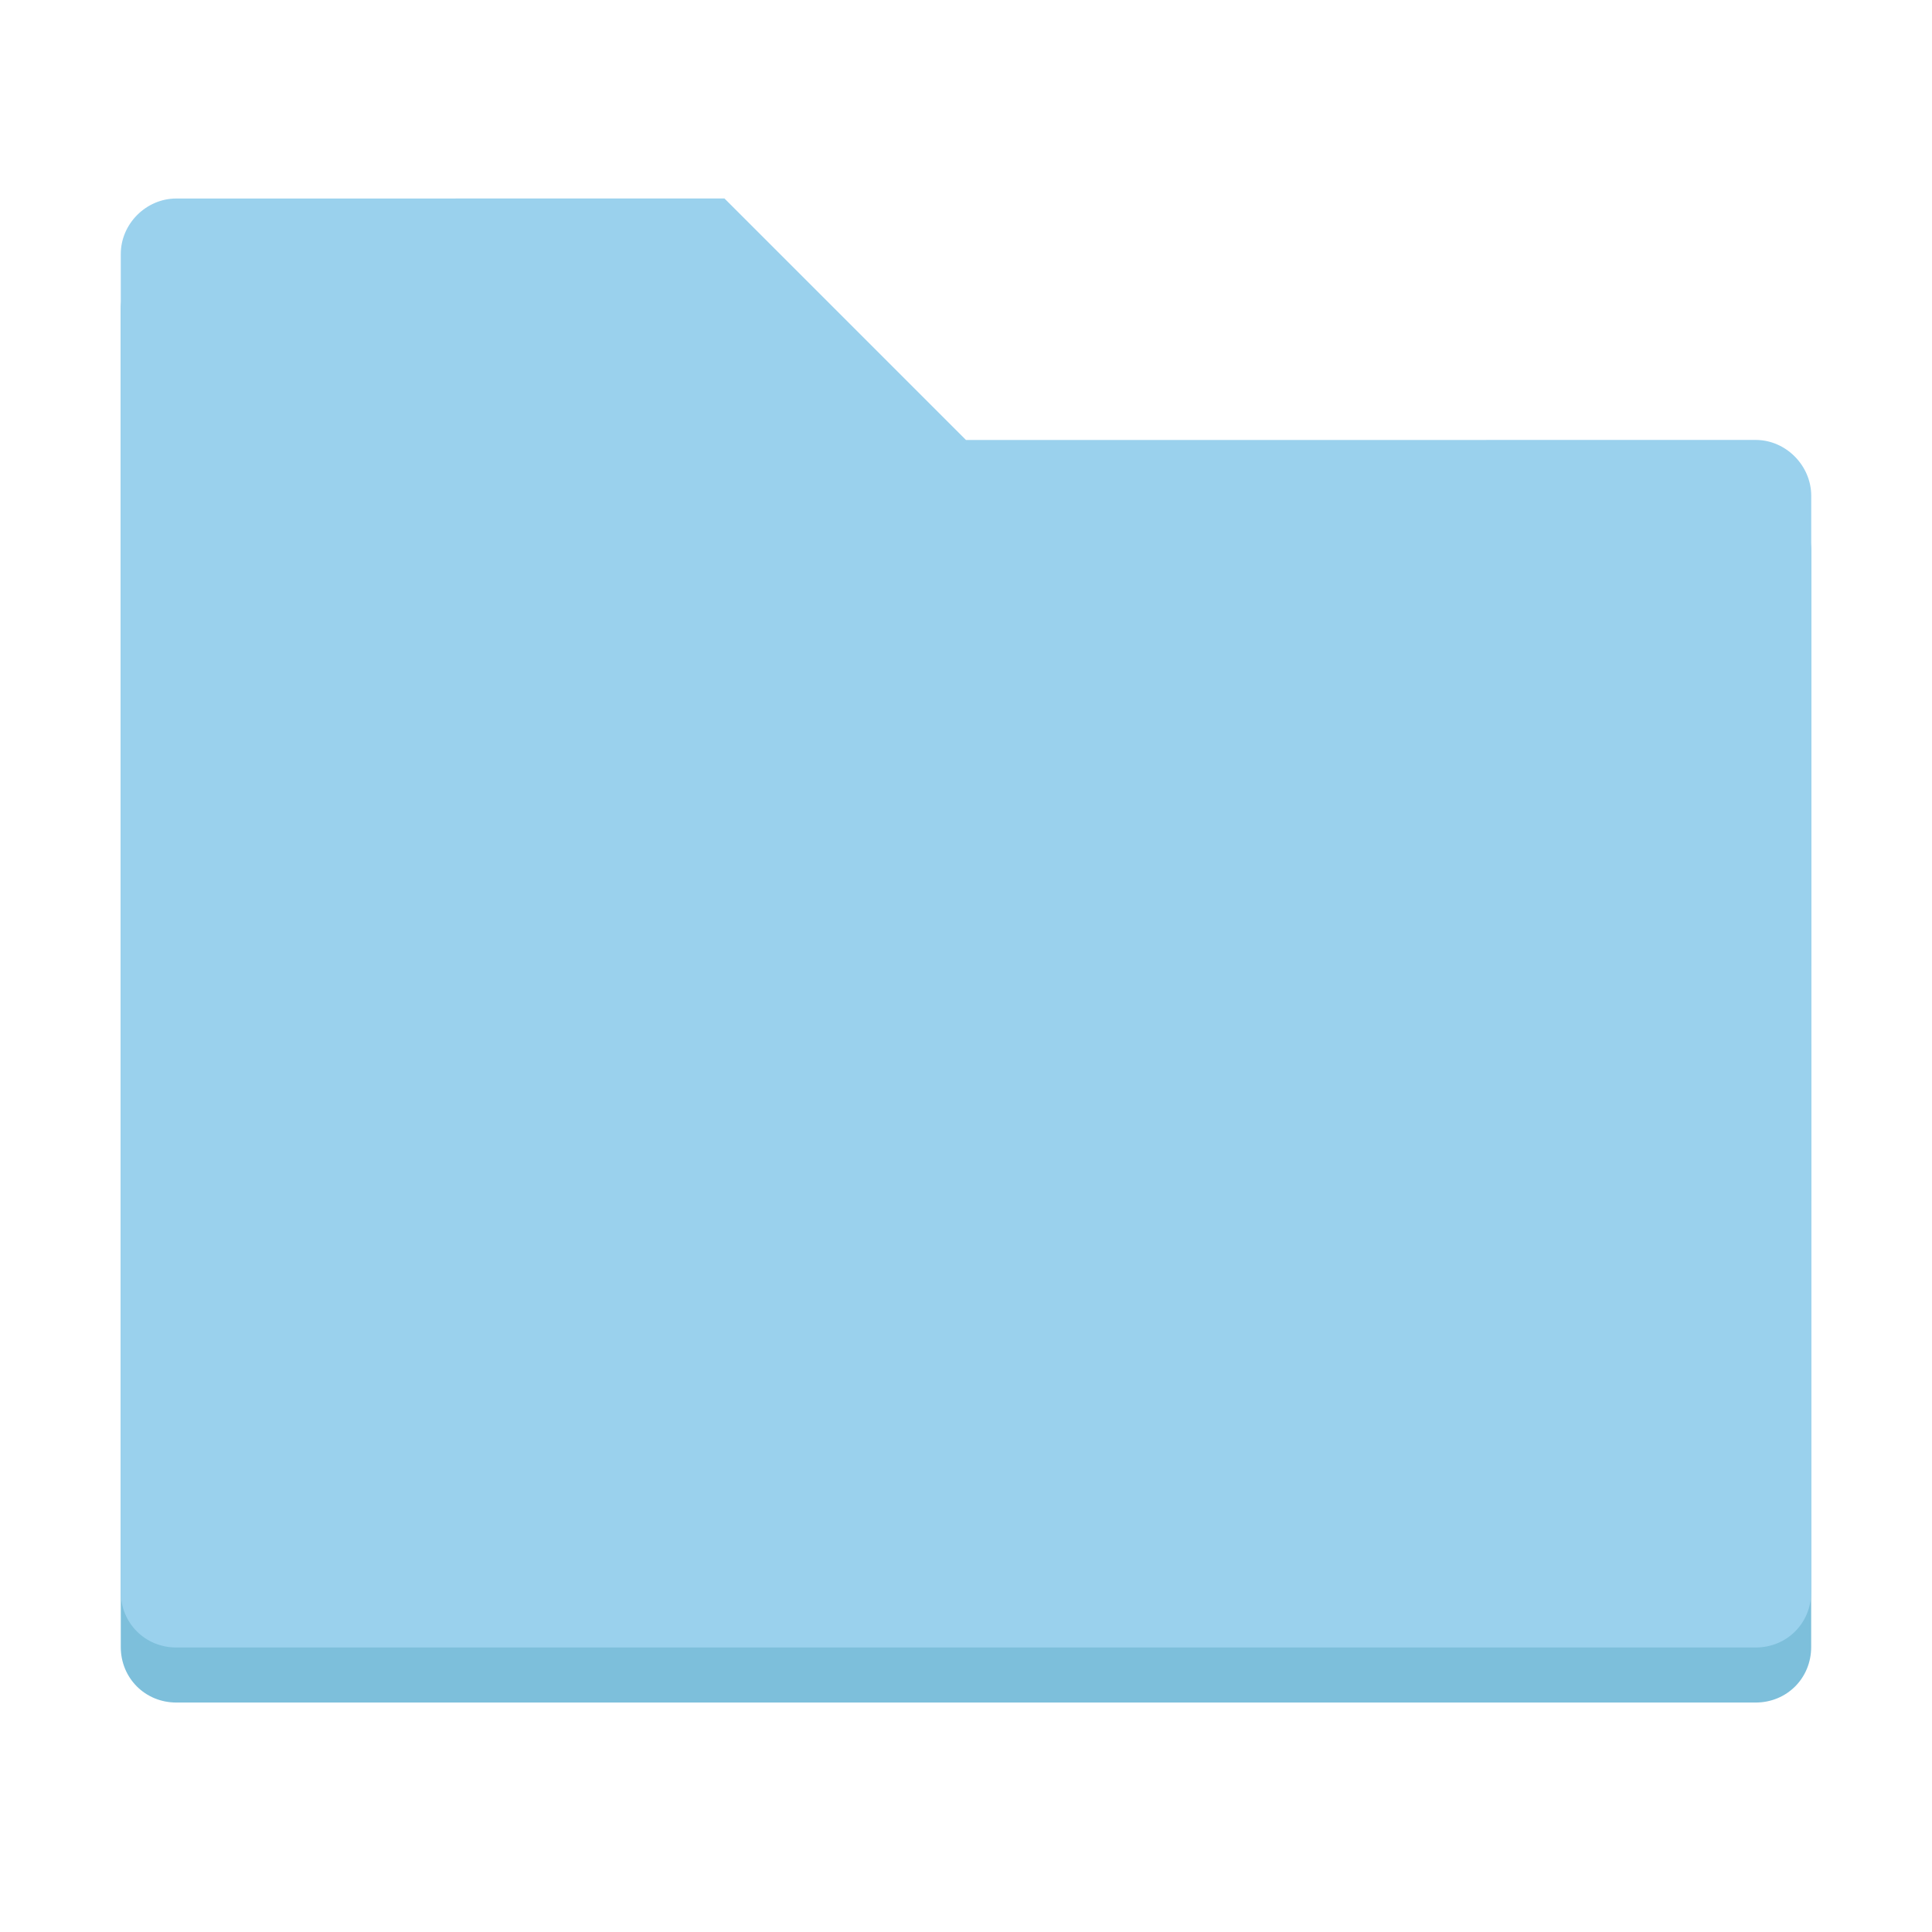
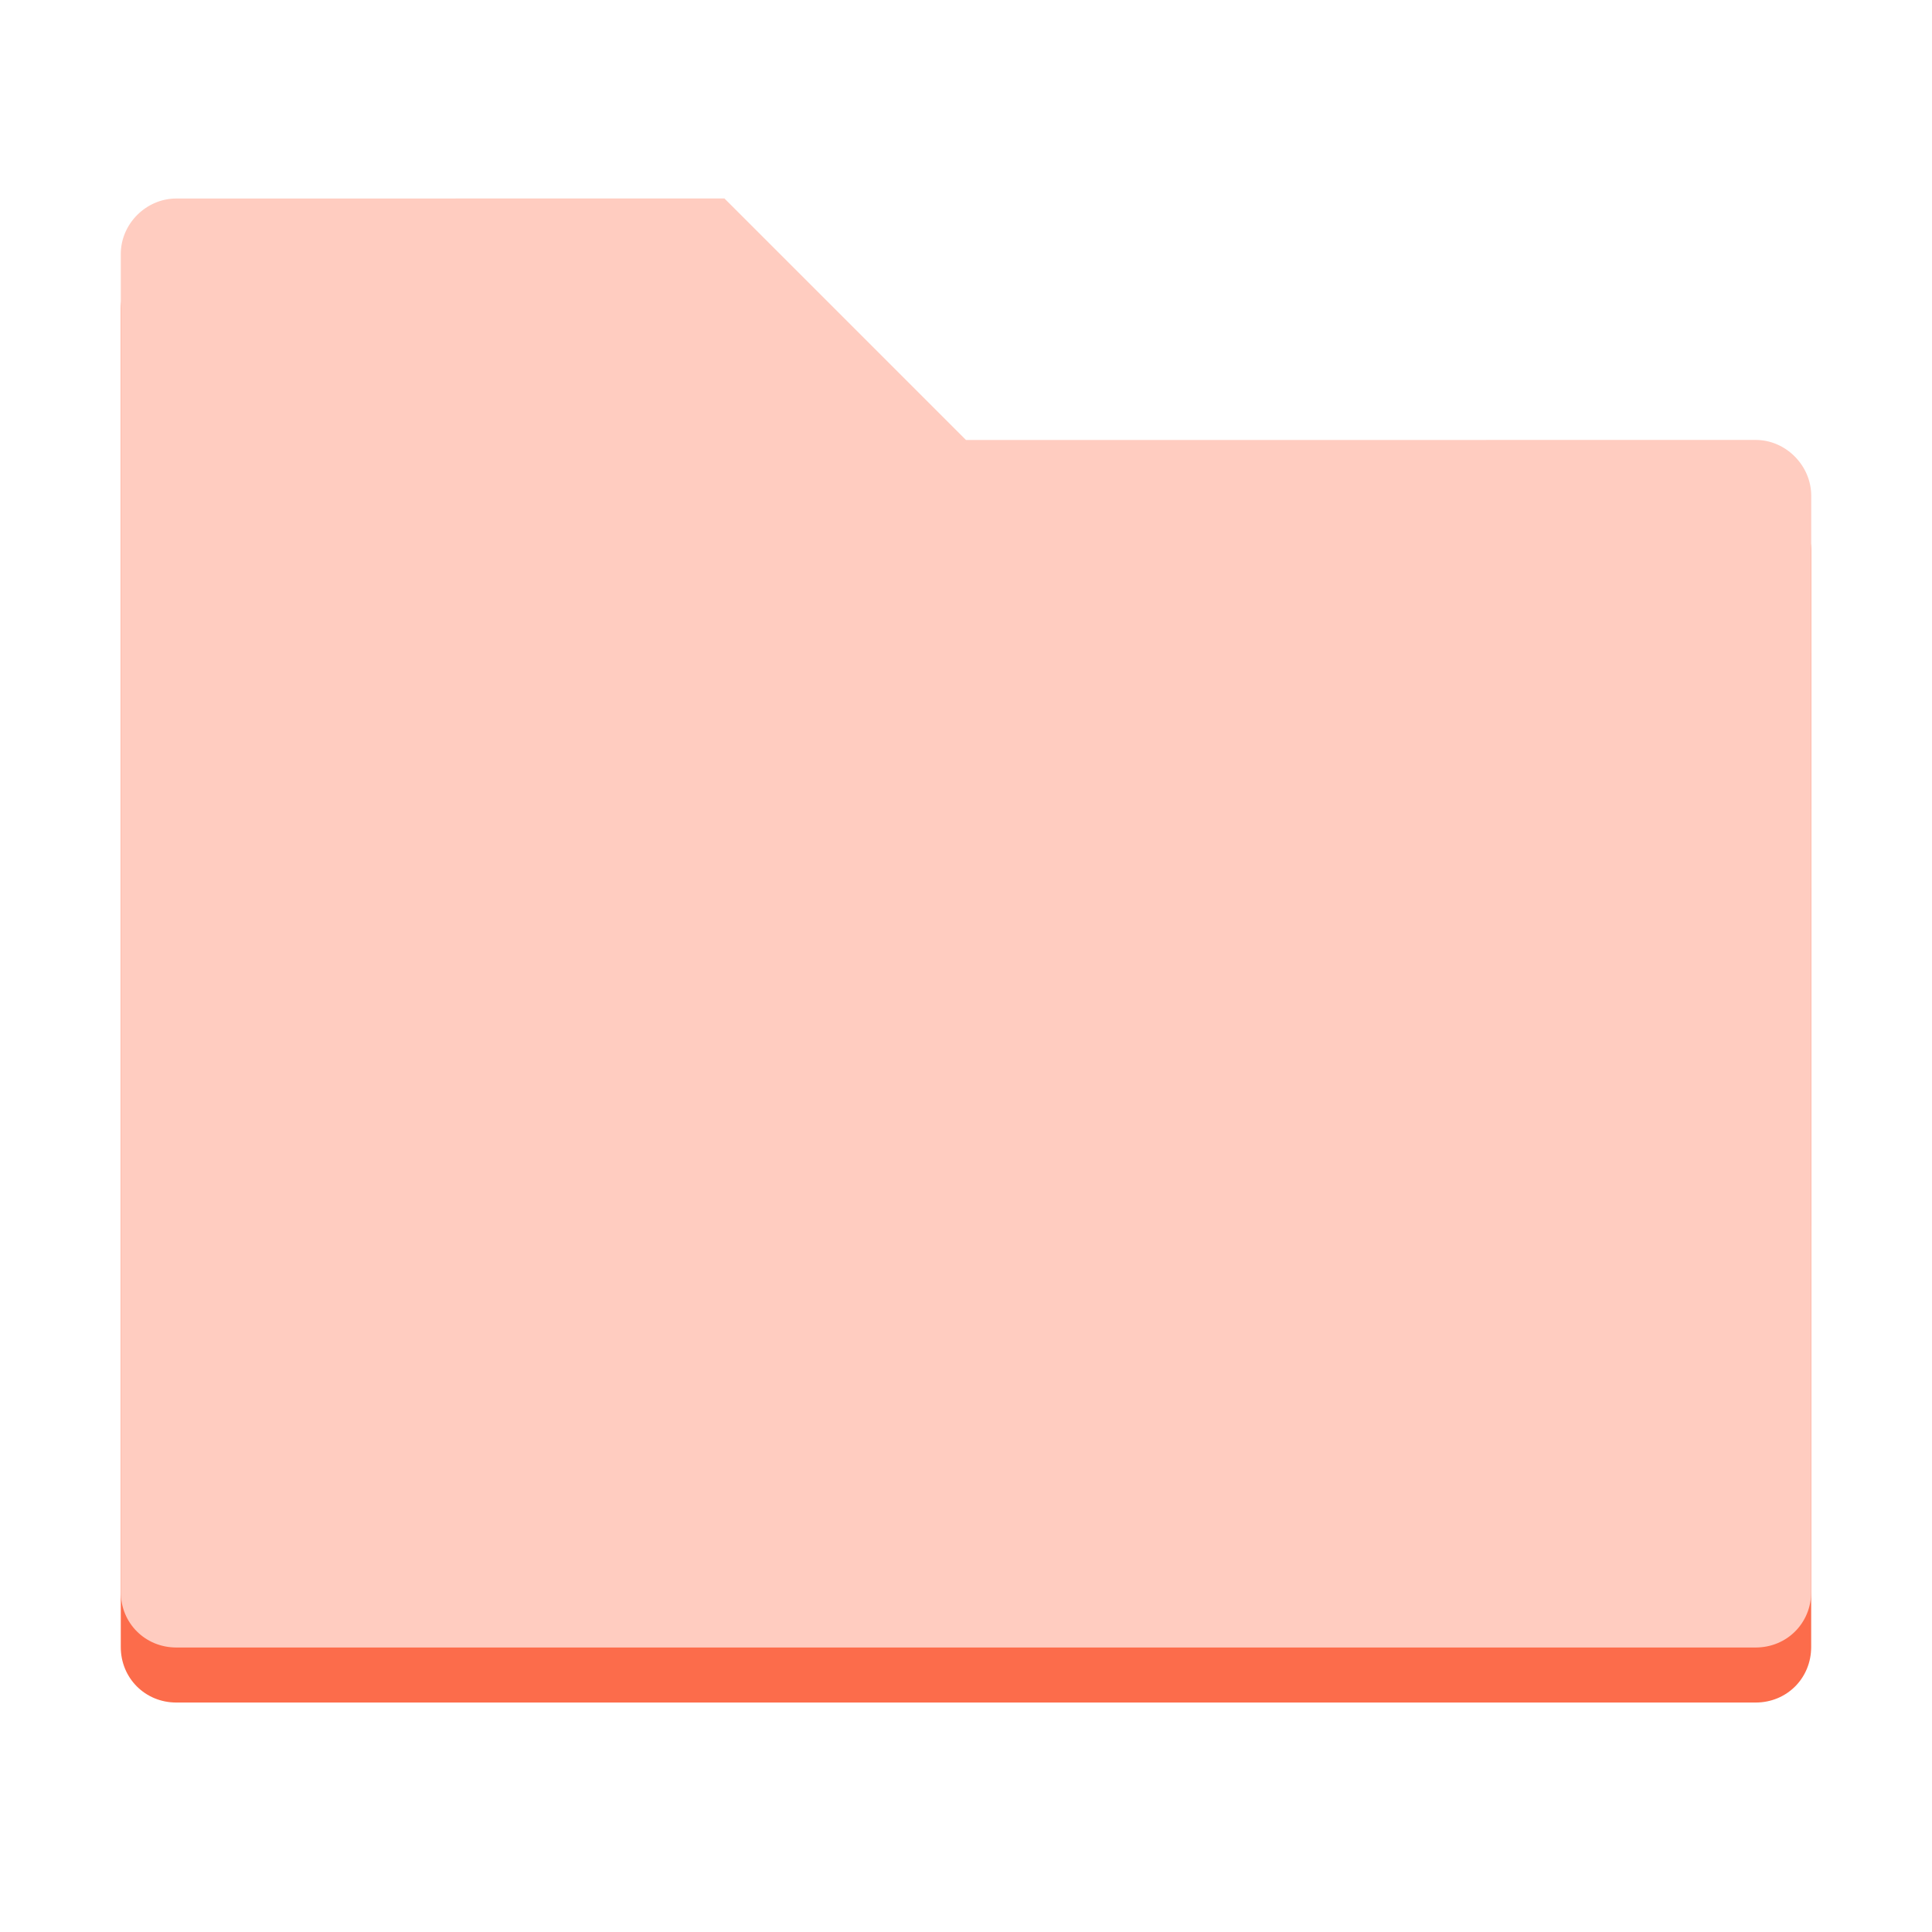
<svg xmlns="http://www.w3.org/2000/svg" height="16" width="16">
-   <g transform="matrix(0.8666643,0,0,0.86667,-172.0458,-864.3276)" style="fill:#75bbd9;fill-opacity:0.941;fill-rule:evenodd">
-     <path style="fill:#75bbd9;fill-opacity:0.941;fill-rule:evenodd" d="m 200.2,999.72 c -0.289,0 -0.531,0.242 -0.531,0.531 v 12.784 c 0,0.298 0.233,0.531 0.531,0.531 h 15.091 c 0.299,0 0.531,-0.233 0.531,-0.531 l 4e-4,-10.474 c 0,-0.289 -0.242,-0.534 -0.531,-0.534 l -7.546,5e-4 -2.308,-2.308 z" />
+   <g transform="matrix(0.8666643,0,0,0.86667,-172.0458,-864.3276)" style="fill:#fb6340;fill-opacity:0.941;fill-rule:evenodd">
+     <path style="fill:#fb6340;fill-opacity:0.941;fill-rule:evenodd" d="m 200.2,999.72 c -0.289,0 -0.531,0.242 -0.531,0.531 v 12.784 c 0,0.298 0.233,0.531 0.531,0.531 h 15.091 c 0.299,0 0.531,-0.233 0.531,-0.531 l 4e-4,-10.474 c 0,-0.289 -0.242,-0.534 -0.531,-0.534 l -7.546,5e-4 -2.308,-2.308 z" />
  </g>
-   <g transform="matrix(0.86667,0,0,0.86667,-172.0469,-864.7834)" style="fill:#9ad1ed;fill-opacity:1;fill-rule:evenodd">
-     <path style="fill:#9ad1ed;fill-opacity:1;fill-rule:evenodd" d="m 200.2,999.72 c -0.289,0 -0.531,0.242 -0.531,0.531 v 12.784 c 0,0.298 0.233,0.531 0.531,0.531 h 15.091 c 0.299,0 0.531,-0.233 0.531,-0.531 l 4e-4,-10.474 c 0,-0.289 -0.242,-0.534 -0.531,-0.534 l -7.546,5e-4 -2.308,-2.308 z" />
+   <g transform="matrix(0.86667,0,0,0.86667,-172.0469,-864.7834)" style="fill:#ffccc0;fill-opacity:1;fill-rule:evenodd">
+     <path style="fill:#ffccc0;fill-opacity:1;fill-rule:evenodd" d="m 200.2,999.72 c -0.289,0 -0.531,0.242 -0.531,0.531 v 12.784 c 0,0.298 0.233,0.531 0.531,0.531 h 15.091 c 0.299,0 0.531,-0.233 0.531,-0.531 l 4e-4,-10.474 c 0,-0.289 -0.242,-0.534 -0.531,-0.534 l -7.546,5e-4 -2.308,-2.308 z" />
  </g>
</svg>
